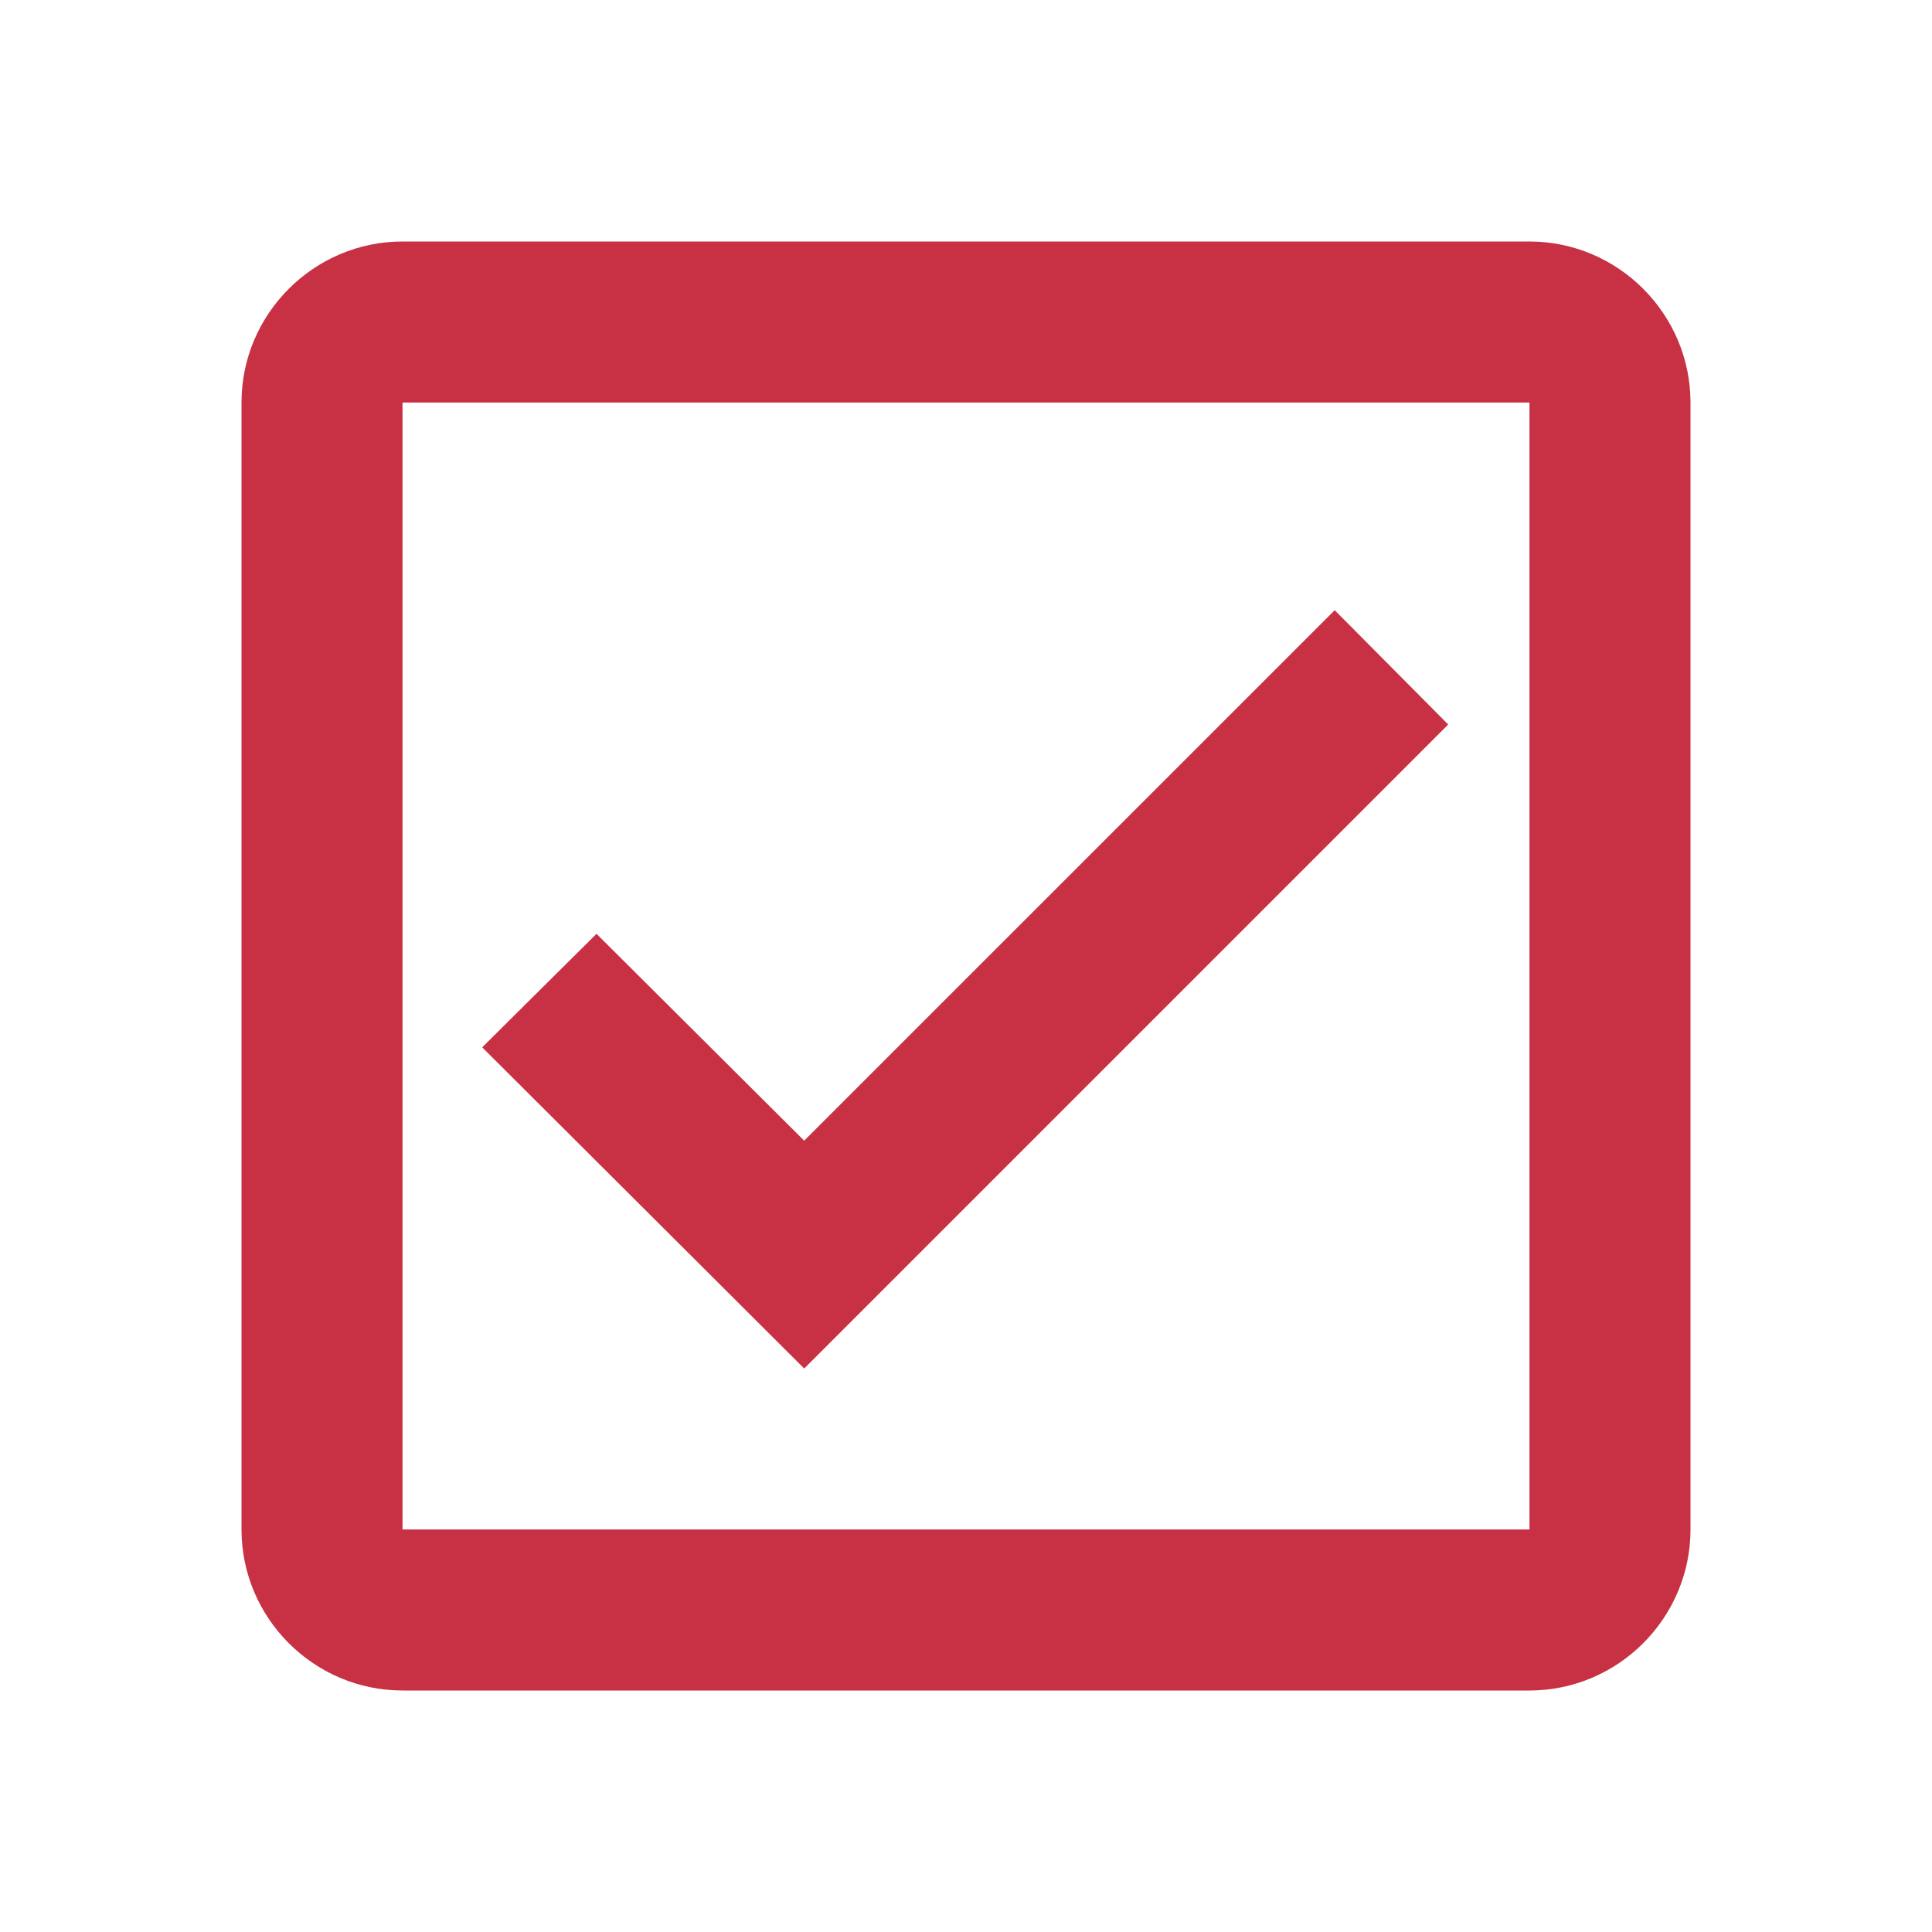
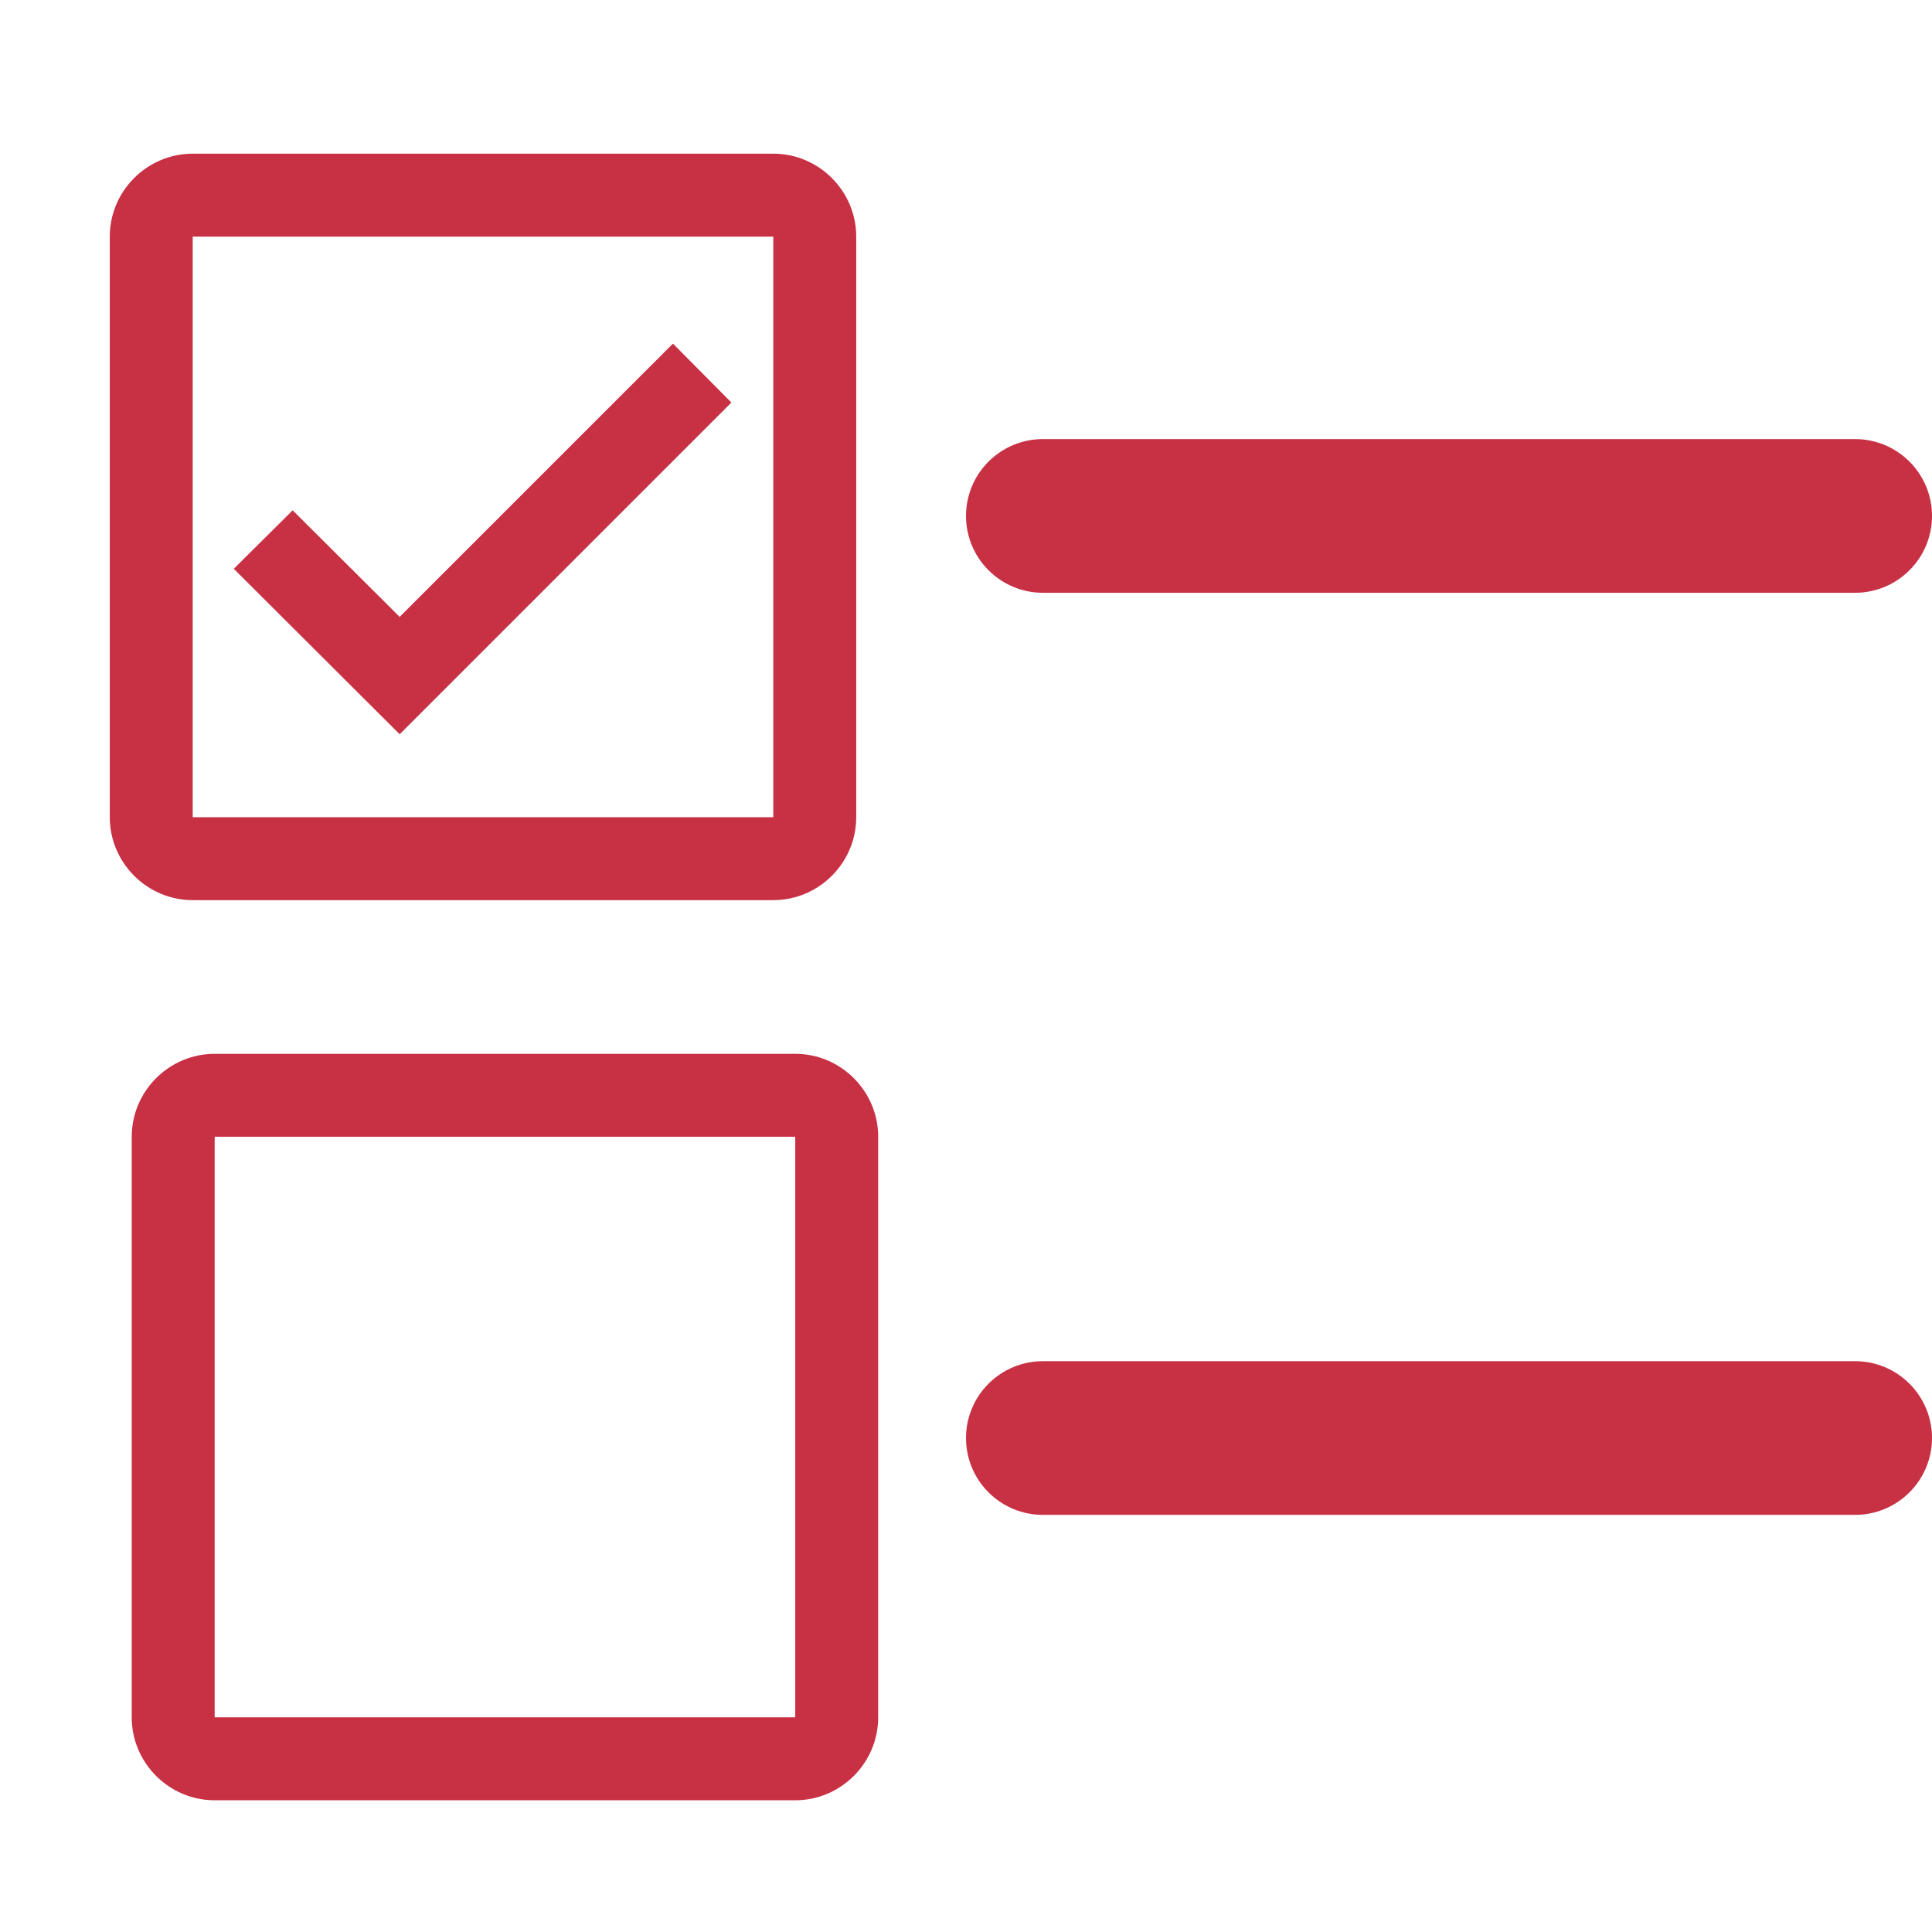
<svg xmlns="http://www.w3.org/2000/svg" width="44" height="44" viewBox="0 0 44 44" fill="none">
-   <path d="M34.833 5.5H9.167C7.15 5.5 5.5 7.15 5.5 9.167V34.833C5.5 36.85 7.15 38.5 9.167 38.5H34.833C36.85 38.5 38.5 36.85 38.5 34.833V9.167C38.5 7.15 36.85 5.5 34.833 5.5ZM34.833 34.833H9.167V9.167H34.833V34.833ZM32.982 16.5L30.397 13.897L18.315 25.978L13.585 21.267L10.982 23.852L18.315 31.167L32.982 16.5Z" fill="#C83044" />
+   <path d="M17.611 3.5H4.389C3.35 3.5 2.5 4.35 2.5 5.389V18.611C2.5 19.65 3.35 20.5 4.389 20.5H17.611C18.65 20.5 19.5 19.65 19.5 18.611V5.389C19.5 4.35 18.65 3.5 17.611 3.5ZM17.611 18.611H4.389V5.389H17.611V18.611ZM16.657 9.167L15.326 7.826L9.102 14.049L6.665 11.622L5.324 12.954L9.102 16.722L16.657 9.167Z" fill="#C83044" />
+   <path d="M18.111 25.889V39.111H4.889V25.889H18.111ZM18.111 24H4.889C3.85 24 3 24.85 3 25.889V39.111C3 40.15 3.85 41 4.889 41H18.111C19.15 41 20 40.15 20 39.111V25.889C20 24.85 19.15 24 18.111 24Z" fill="#C83044" />
+   <path d="M42.25 34.5H23.75C23.286 34.5 22.841 34.316 22.513 33.987C22.184 33.659 22 33.214 22 32.75C22 32.286 22.184 31.841 22.513 31.513C22.841 31.184 23.286 31 23.75 31H42.25C42.714 31 43.159 31.184 43.487 31.513C43.816 31.841 44 32.286 44 32.75C44 33.214 43.816 33.659 43.487 33.987C43.159 34.316 42.714 34.5 42.25 34.5V34.5Z" fill="#C83044" />
+   <path d="M42.25 13.5H23.75C23.286 13.5 22.841 13.316 22.513 12.987C22.184 12.659 22 12.214 22 11.75C22 11.286 22.184 10.841 22.513 10.513C22.841 10.184 23.286 10 23.75 10H42.25C42.714 10 43.159 10.184 43.487 10.513C43.816 10.841 44 11.286 44 11.75C44 12.214 43.816 12.659 43.487 12.987C43.159 13.316 42.714 13.5 42.25 13.5V13.5Z" fill="#C83044" />
</svg>
